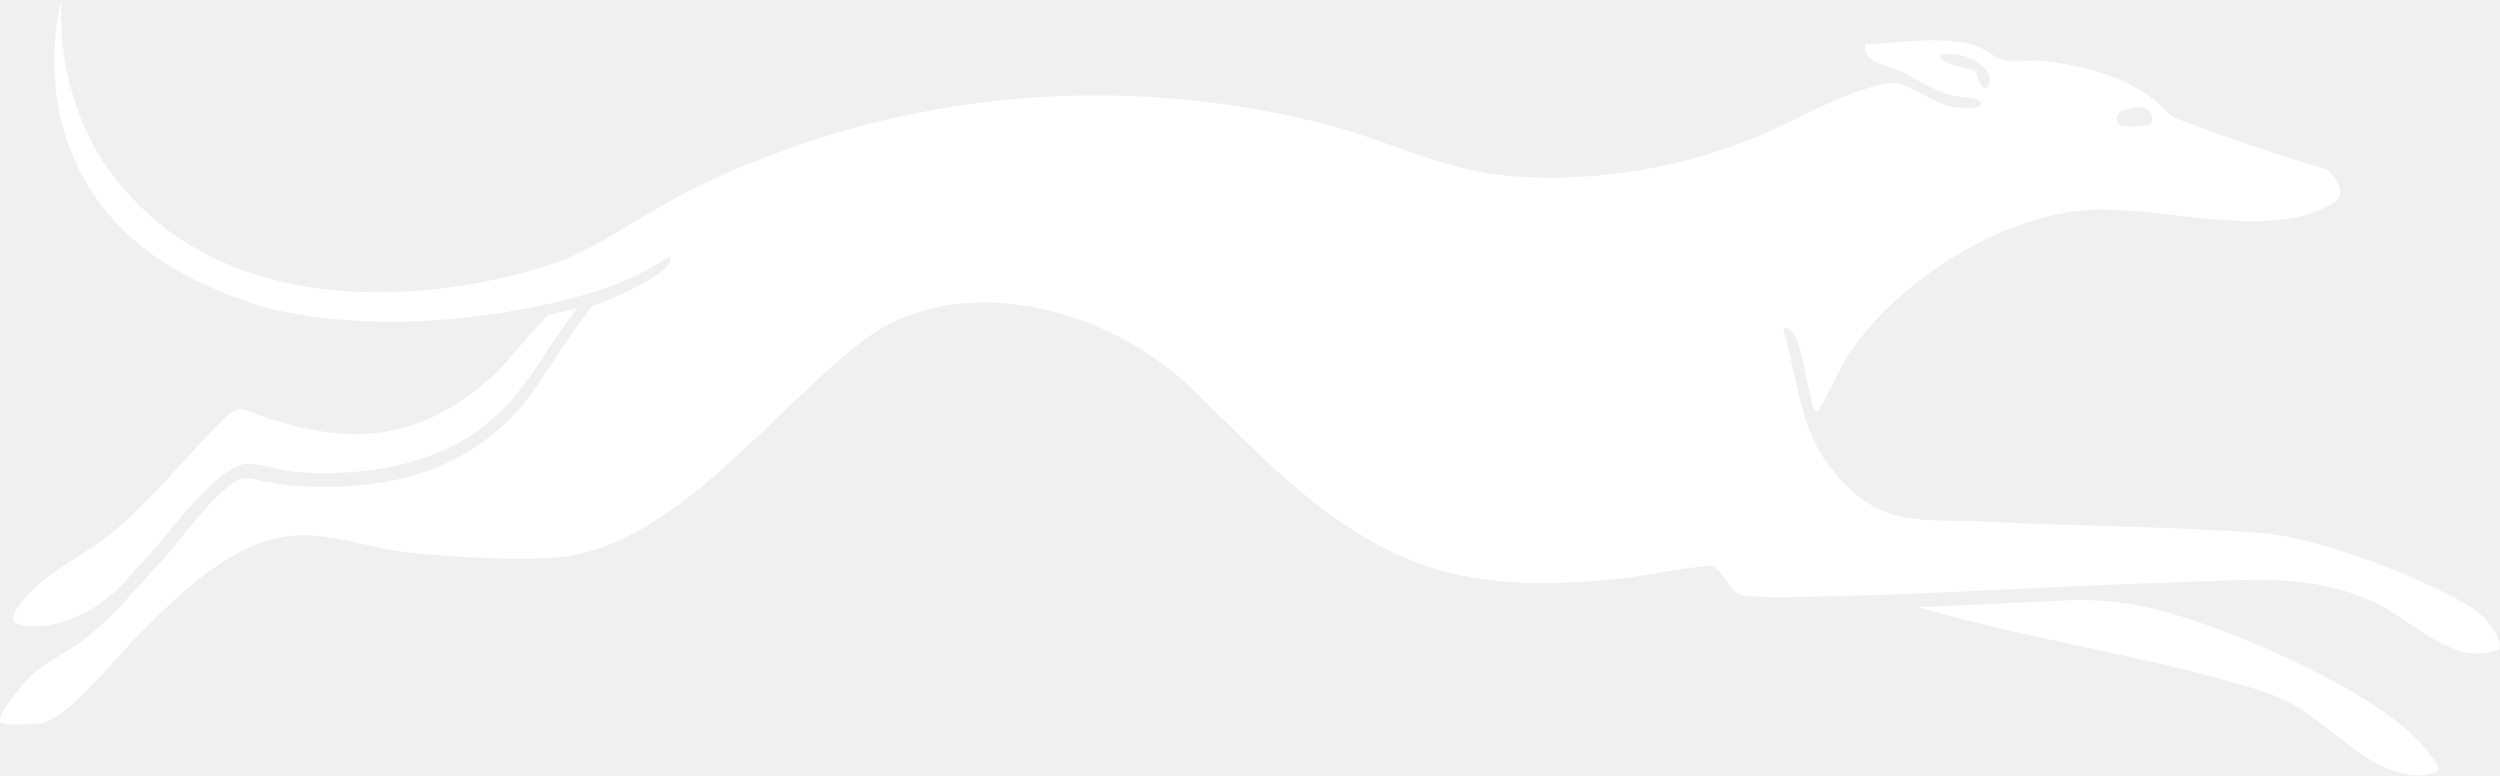
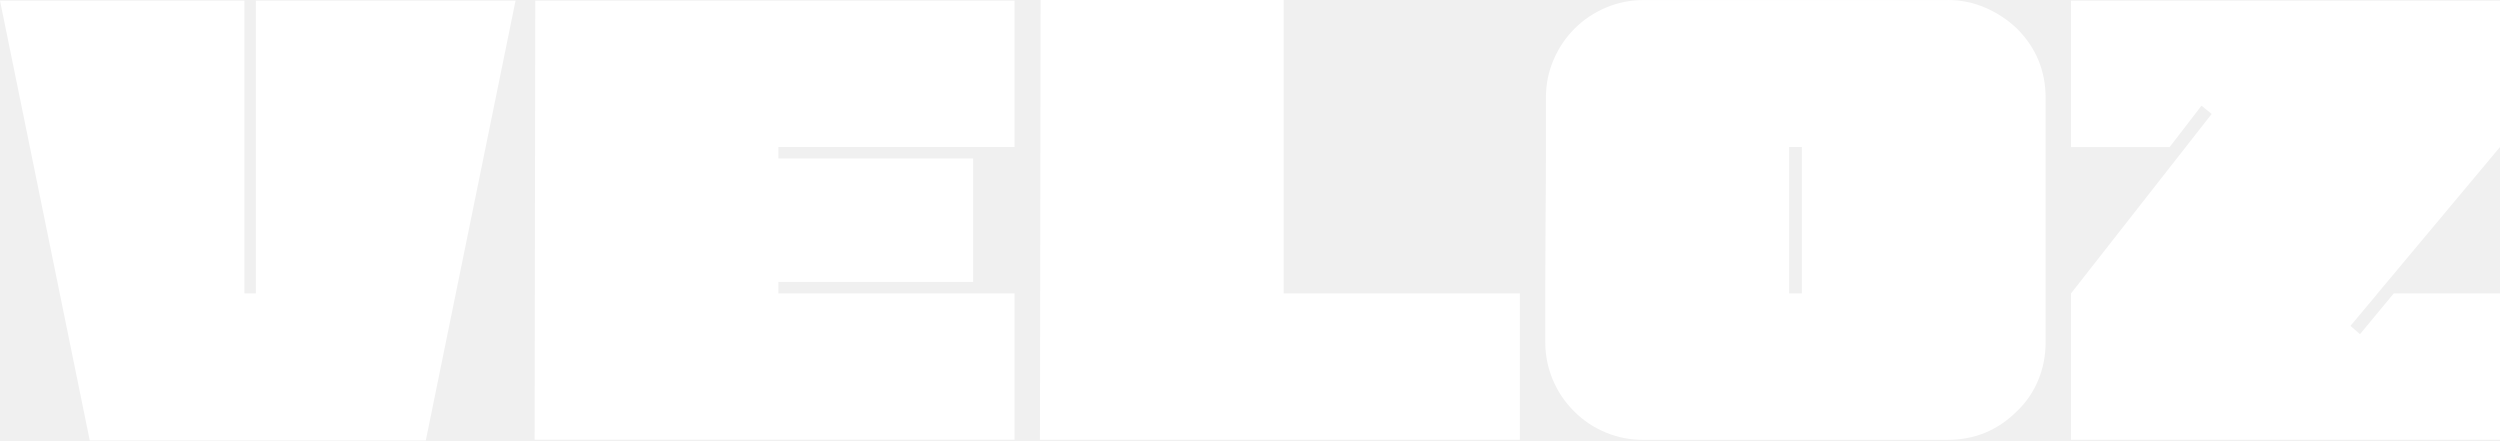
- <svg xmlns="http://www.w3.org/2000/svg" width="195.832" height="60.732" id="screenshot-6245d1d9-49d6-8069-8006-88f9cfd3b984" viewBox="-9367.933 -6930.027 195.832 60.732" style="-webkit-print-color-adjust::exact" fill="none" version="1.1">
-   <g id="shape-6245d1d9-49d6-8069-8006-88f9cfd3b984" rx="0" ry="0">
-     <defs />
-     <g id="shape-6245d1d9-49d6-8069-8006-88f97f321136">
-       <defs />
-       <g class="fills" id="fills-6245d1d9-49d6-8069-8006-88f97f321136">
-         <path d="M-9212.879,-6923.59C-9213.074,-6923.965,-9213.023,-6924.105,-9213.133,-6924.301C-9213.352,-6924.695,-9213.832,-6924.609,-9214.602,-6924.84C-9215.203,-6925.023,-9216.008,-6925.402,-9215.977,-6925.59C-9215.938,-6925.828,-9214.512,-6925.988,-9213.312,-6925.309C-9213.109,-6925.195,-9212.047,-6924.59,-9212.074,-6923.801C-9212.082,-6923.488,-9212.266,-6923.121,-9212.453,-6923.109C-9212.621,-6923.102,-9212.766,-6923.379,-9212.879,-6923.59M-9201.875,-6921.238C-9201.359,-6921.57,-9199.332,-6922.117,-9199.352,-6920.668C-9199.352,-6920.668,-9199.367,-6920.523,-9199.422,-6920.398C-9199.574,-6920.07,-9201.387,-6920.047,-9201.84,-6920.215C-9201.938,-6920.25,-9202.086,-6920.414,-9202.117,-6920.641C-9202.16,-6920.949,-9202.016,-6921.141,-9201.875,-6921.238M-9174.621,-6882.625C-9178.719,-6884.977,-9186.336,-6887.949,-9190.902,-6888.285C-9197.797,-6888.789,-9204.746,-6888.777,-9211.656,-6889.141C-9217.695,-6889.461,-9220.875,-6888.352,-9224.926,-6893.926C-9226.98,-6896.762,-9227.258,-6900.934,-9228.262,-6904.289C-9227.91,-6904.352,-9227.82,-6904.297,-9227.566,-6904.066C-9226.871,-6903.43,-9226.453,-6900.203,-9226.148,-6899.102C-9226.078,-6898.844,-9225.902,-6897.621,-9225.547,-6897.805C-9225.328,-6897.918,-9223.645,-6901.551,-9223.113,-6902.324C-9219.027,-6908.234,-9211.086,-6913.176,-9204.191,-6913.59C-9198.84,-6913.91,-9190.547,-6911.273,-9185.688,-6913.832C-9185.445,-6913.961,-9185.195,-6914.113,-9184.957,-6914.281C-9184.668,-6914.488,-9184.551,-6914.879,-9184.648,-6915.238C-9184.688,-6915.383,-9184.746,-6915.539,-9184.82,-6915.699C-9185.004,-6916.098,-9185.246,-6916.383,-9185.445,-6916.57C-9185.57,-6916.688,-9185.715,-6916.77,-9185.871,-6916.816C-9187.793,-6917.383,-9189.766,-6918.008,-9191.793,-6918.699C-9193.688,-6919.344,-9195.512,-6920.008,-9197.27,-6920.684C-9197.68,-6920.84,-9198.047,-6921.09,-9198.352,-6921.418C-9200.719,-6923.957,-9204.816,-6924.91,-9208.023,-6925.266C-9208.969,-6925.371,-9210.082,-6925.117,-9210.996,-6925.32C-9211.559,-6925.441,-9212.336,-6926.133,-9213.02,-6926.387C-9215.504,-6927.305,-9219.195,-6926.641,-9221.824,-6926.566C-9222.035,-6925.062,-9220.117,-6924.934,-9219.207,-6924.508C-9218.043,-6923.961,-9216.488,-6922.965,-9215.293,-6922.621C-9214.289,-6922.312,-9212.703,-6922.426,-9212.754,-6921.918C-9212.812,-6921.359,-9214.723,-6921.598,-9215.18,-6921.691C-9216.383,-6921.93,-9218.648,-6923.527,-9219.477,-6923.523C-9222.285,-6923.512,-9227.402,-6920.523,-9230.141,-6919.387C-9236.199,-6916.879,-9242.395,-6915.824,-9248.922,-6916.176C-9254.629,-6916.484,-9259.078,-6919.059,-9264.523,-6920.406C-9281.051,-6924.484,-9295.191,-6922.059,-9304.598,-6918.922C-9315.305,-6915.348,-9318.051,-6912.305,-9322.91,-6910.051C-9326.926,-6908.184,-9343.398,-6903.703,-9354.613,-6911.867C-9357.734,-6914.141,-9359.66,-6917.062,-9359.828,-6917.324C-9363.109,-6922.391,-9363.227,-6927.641,-9363.125,-6930.027C-9363.277,-6929.41,-9363.457,-6928.527,-9363.566,-6927.461C-9363.797,-6925.211,-9363.887,-6921.043,-9361.746,-6916.758C-9358.195,-6909.645,-9351,-6907.219,-9347.766,-6906.129C-9347.766,-6906.129,-9339.227,-6903.25,-9325.75,-6906.055C-9324.395,-6906.336,-9323.086,-6906.676,-9323.086,-6906.676C-9321.973,-6906.977,-9320.637,-6907.34,-9319.023,-6908.035C-9318.059,-6908.449,-9316.801,-6909.066,-9315.41,-6909.973C-9315.395,-6909.234,-9315.867,-6908.848,-9317.262,-6907.992C-9318.734,-6907.125,-9320.5,-6906.414,-9321.527,-6906.078C-9321.672,-6905.871,-9321.926,-6905.562,-9322.211,-6905.176C-9323.18,-6903.867,-9323.242,-6903.754,-9323.492,-6903.379C-9325.039,-6901.07,-9326.285,-6899.125,-9326.961,-6898.336C-9327.609,-6897.582,-9328.715,-6896.402,-9330.18,-6895.355C-9333.191,-6893.215,-9336.695,-6892.215,-9340.375,-6891.953C-9341.766,-6891.855,-9343.18,-6891.863,-9344.602,-6891.953C-9345.375,-6891.992,-9347.109,-6892.277,-9348.285,-6892.523C-9348.621,-6892.59,-9348.973,-6892.566,-9349.281,-6892.418C-9351.102,-6891.527,-9353.906,-6887.598,-9354.961,-6886.441C-9355.969,-6885.34,-9357.078,-6884.074,-9358.215,-6882.852C-9359.344,-6881.637,-9359.805,-6881.211,-9360.918,-6880.277C-9362.336,-6879.078,-9364.453,-6878.145,-9365.66,-6876.934C-9365.957,-6876.637,-9368.633,-6873.625,-9367.758,-6873.363C-9367.242,-6873.211,-9365.43,-6873.281,-9364.738,-6873.363C-9362.797,-6873.598,-9358.711,-6878.637,-9357.188,-6880.18C-9353.902,-6883.5,-9349.719,-6887.68,-9344.992,-6888.066C-9342.008,-6888.309,-9339.074,-6887.113,-9336.133,-6886.773C-9332.867,-6886.402,-9327.879,-6886.117,-9324.641,-6886.328C-9315.219,-6886.953,-9307.555,-6897.879,-9300.195,-6903.434C-9293.133,-6908.762,-9281.473,-6906.383,-9274.289,-6899.324C-9269.617,-6894.734,-9265.23,-6890.008,-9259.355,-6887.02C-9253.688,-6884.133,-9248.008,-6884.07,-9241.863,-6884.613C-9239.242,-6884.844,-9236.637,-6885.496,-9234.004,-6885.711C-9233.094,-6885.629,-9232.594,-6884.008,-9231.801,-6883.516C-9231.16,-6883.121,-9226.465,-6883.281,-9225.336,-6883.305C-9223.031,-6883.348,-9220.723,-6883.422,-9218.41,-6883.512C-9214.051,-6883.684,-9209.684,-6883.914,-9205.328,-6884.109L-9205.309,-6884.109C-9202.719,-6884.223,-9200.137,-6884.332,-9197.555,-6884.402C-9192.117,-6884.555,-9187.145,-6885.219,-9182.031,-6882.887C-9179.465,-6881.715,-9176.711,-6878.887,-9173.977,-6878.816C-9173.445,-6878.801,-9172.75,-6878.953,-9172.258,-6879.129C-9172.133,-6879.172,-9172.086,-6879.41,-9172.105,-6879.523C-9172.355,-6880.809,-9173.578,-6882.027,-9174.621,-6882.625" style="stroke:none;word-spacing:0px;text-decoration-color:initial;text-decoration-thickness:initial;color:rgb(0, 0, 0);fill-rule:nonzero;-webkit-text-stroke-width:0px;text-transform:none;fill:rgb(100%,100%,100%);font-variant-caps:normal;fill-opacity:1;text-indent:0px;orphans:2;widows:2;font-variant-ligatures:normal;letter-spacing:normal;font-style:normal;font-weight:400;white-space:normal;text-align:start;font-size:medium;text-decoration-style:initial" />
-       </g>
-     </g>
-     <g id="shape-6245d1d9-49d6-8069-8006-88f97f321137">
-       <defs />
-       <g class="fills" id="fills-6245d1d9-49d6-8069-8006-88f97f321137">
-         <path d="M-9322.688,-6905.887C-9323.551,-6904.848,-9324.781,-6903.02,-9325.586,-6901.762C-9326.297,-6900.652,-9327.074,-6899.637,-9327.68,-6898.914C-9330.738,-6895.277,-9335.082,-6893.406,-9340.543,-6893.035C-9341.156,-6892.992,-9341.785,-6892.965,-9342.43,-6892.965C-9343.109,-6892.965,-9343.824,-6892.988,-9344.543,-6893.035C-9344.73,-6893.047,-9344.938,-6893.074,-9345.148,-6893.105C-9345.516,-6893.164,-9345.91,-6893.25,-9346.293,-6893.332C-9347.09,-6893.504,-9347.914,-6893.699,-9348.652,-6893.68C-9349.98,-6893.641,-9352.266,-6891.418,-9354.645,-6888.457C-9355.07,-6887.926,-9355.438,-6887.465,-9355.68,-6887.199C-9356.082,-6886.766,-9356.492,-6886.305,-9356.918,-6885.832C-9357.281,-6885.422,-9357.664,-6885,-9358.047,-6884.578C-9358.93,-6883.605,-9359.934,-6882.766,-9361.059,-6882.156C-9361.371,-6881.988,-9361.691,-6881.832,-9362.023,-6881.695C-9363.363,-6881.133,-9364.707,-6880.809,-9366.109,-6881.039C-9367.59,-6881.285,-9366.617,-6882.332,-9366.203,-6882.887C-9364.551,-6885.102,-9361.258,-6886.523,-9359.012,-6888.41C-9355.777,-6891.125,-9352.844,-6894.887,-9350.141,-6897.461C-9349.992,-6897.602,-9349.824,-6897.727,-9349.637,-6897.816C-9348.918,-6898.168,-9348.727,-6897.891,-9347.562,-6897.484C-9340.438,-6894.98,-9334.824,-6895.453,-9329.078,-6900.824C-9328.23,-6901.617,-9325.727,-6904.727,-9324.941,-6905.375C-9324.227,-6905.527,-9323.398,-6905.707,-9322.688,-6905.887" style="stroke:none;word-spacing:0px;text-decoration-color:initial;text-decoration-thickness:initial;color:rgb(0, 0, 0);fill-rule:nonzero;-webkit-text-stroke-width:0px;text-transform:none;fill:rgb(100%,100%,100%);font-variant-caps:normal;fill-opacity:1;text-indent:0px;orphans:2;widows:2;font-variant-ligatures:normal;letter-spacing:normal;font-style:normal;font-weight:400;white-space:normal;text-align:start;font-size:medium;text-decoration-style:initial" />
-       </g>
-     </g>
-     <g id="shape-6245d1d9-49d6-8069-8006-88f97f321138">
-       <defs />
-       <g class="fills" id="fills-6245d1d9-49d6-8069-8006-88f97f321138">
-         <path d="M-9176.902,-6869.793C-9176.918,-6869.527,-9177.965,-6869.305,-9178.207,-6869.297C-9182.234,-6869.199,-9185.055,-6873.086,-9188.449,-6874.914C-9189.582,-6875.523,-9190.793,-6875.926,-9192.008,-6876.285C-9199.816,-6878.594,-9207.805,-6879.781,-9215.699,-6881.91C-9216.137,-6882.027,-9216.801,-6882.199,-9217.652,-6882.461C-9215.109,-6882.562,-9212.578,-6882.684,-9210.086,-6882.805C-9208.512,-6882.879,-9206.918,-6882.957,-9205.312,-6883.027C-9202.504,-6883.027,-9200.105,-6882.734,-9196.395,-6881.52C-9191.41,-6879.891,-9180.934,-6875.402,-9177.711,-6871.09C-9177.406,-6870.684,-9176.895,-6870.027,-9176.902,-6869.793" style="stroke:none;word-spacing:0px;text-decoration-color:initial;text-decoration-thickness:initial;color:rgb(0, 0, 0);fill-rule:nonzero;-webkit-text-stroke-width:0px;text-transform:none;fill:rgb(100%,100%,100%);font-variant-caps:normal;fill-opacity:1;text-indent:0px;orphans:2;widows:2;font-variant-ligatures:normal;letter-spacing:normal;font-style:normal;font-weight:400;white-space:normal;text-align:start;font-size:medium;text-decoration-style:initial" />
-       </g>
+ <svg xmlns="http://www.w3.org/2000/svg" id="Capa_2" data-name="Capa 2" viewBox="0 0 511.2 90.06">
+   <defs>
+     <style>
+       .cls-1 {
+         fill: #fff;
+       }
+     </style>
+   </defs>
+   <g id="Capa_1-2" data-name="Capa 1">
+     <g>
+       <path class="cls-1" d="M52.32.13h53.1l-18.35,89.93H18.35L0,.13h49.98v59.87h2.34V.13Z" />
+       <path class="cls-1" d="M109.45.13h98v29.93h-48.28v2.34h39.82v25.25h-39.82v2.34h48.28v29.93h-98.13l.13-89.8Z" />
+       <path class="cls-1" d="M262.5,60h48.28v29.93h-98.13l.13-89.93h49.71v60Z" />
+       <path class="cls-1" d="M398.24,0c2.69,0,5.25.52,7.68,1.56s4.6,2.47,6.51,4.29c3.9,3.9,5.86,8.63,5.86,14.19v49.98c0,2.69-.5,5.25-1.5,7.68-1,2.43-2.45,4.56-4.36,6.38-3.91,3.9-8.63,5.86-14.19,5.86h-62.34c-2.6,0-5.12-.5-7.55-1.5-2.43-1-4.6-2.45-6.51-4.36-1.91-1.91-3.36-4.08-4.36-6.51-1-2.43-1.5-4.95-1.5-7.55v-12.04c0-4.29.02-8.63.06-13.01.04-4.38.07-8.72.07-13.01v-12.04c0-2.69.52-5.25,1.56-7.68,1.04-2.43,2.47-4.56,4.29-6.38,1.82-1.82,3.95-3.25,6.38-4.29s5.03-1.56,7.81-1.56h62.08ZM368.44,30.06h-2.6v29.93h2.6v-29.93Z" />
+       <path class="cls-1" d="M485.96,60.26l-5.34,6.38,1.95,1.69,6.9-8.33h21.73v29.93h-87.72v-29.93l28.76-36.7-2.08-1.69-6.51,8.46h-20.17V.13h87.72v29.93l-25.25,30.19Z" />
    </g>
  </g>
</svg>
